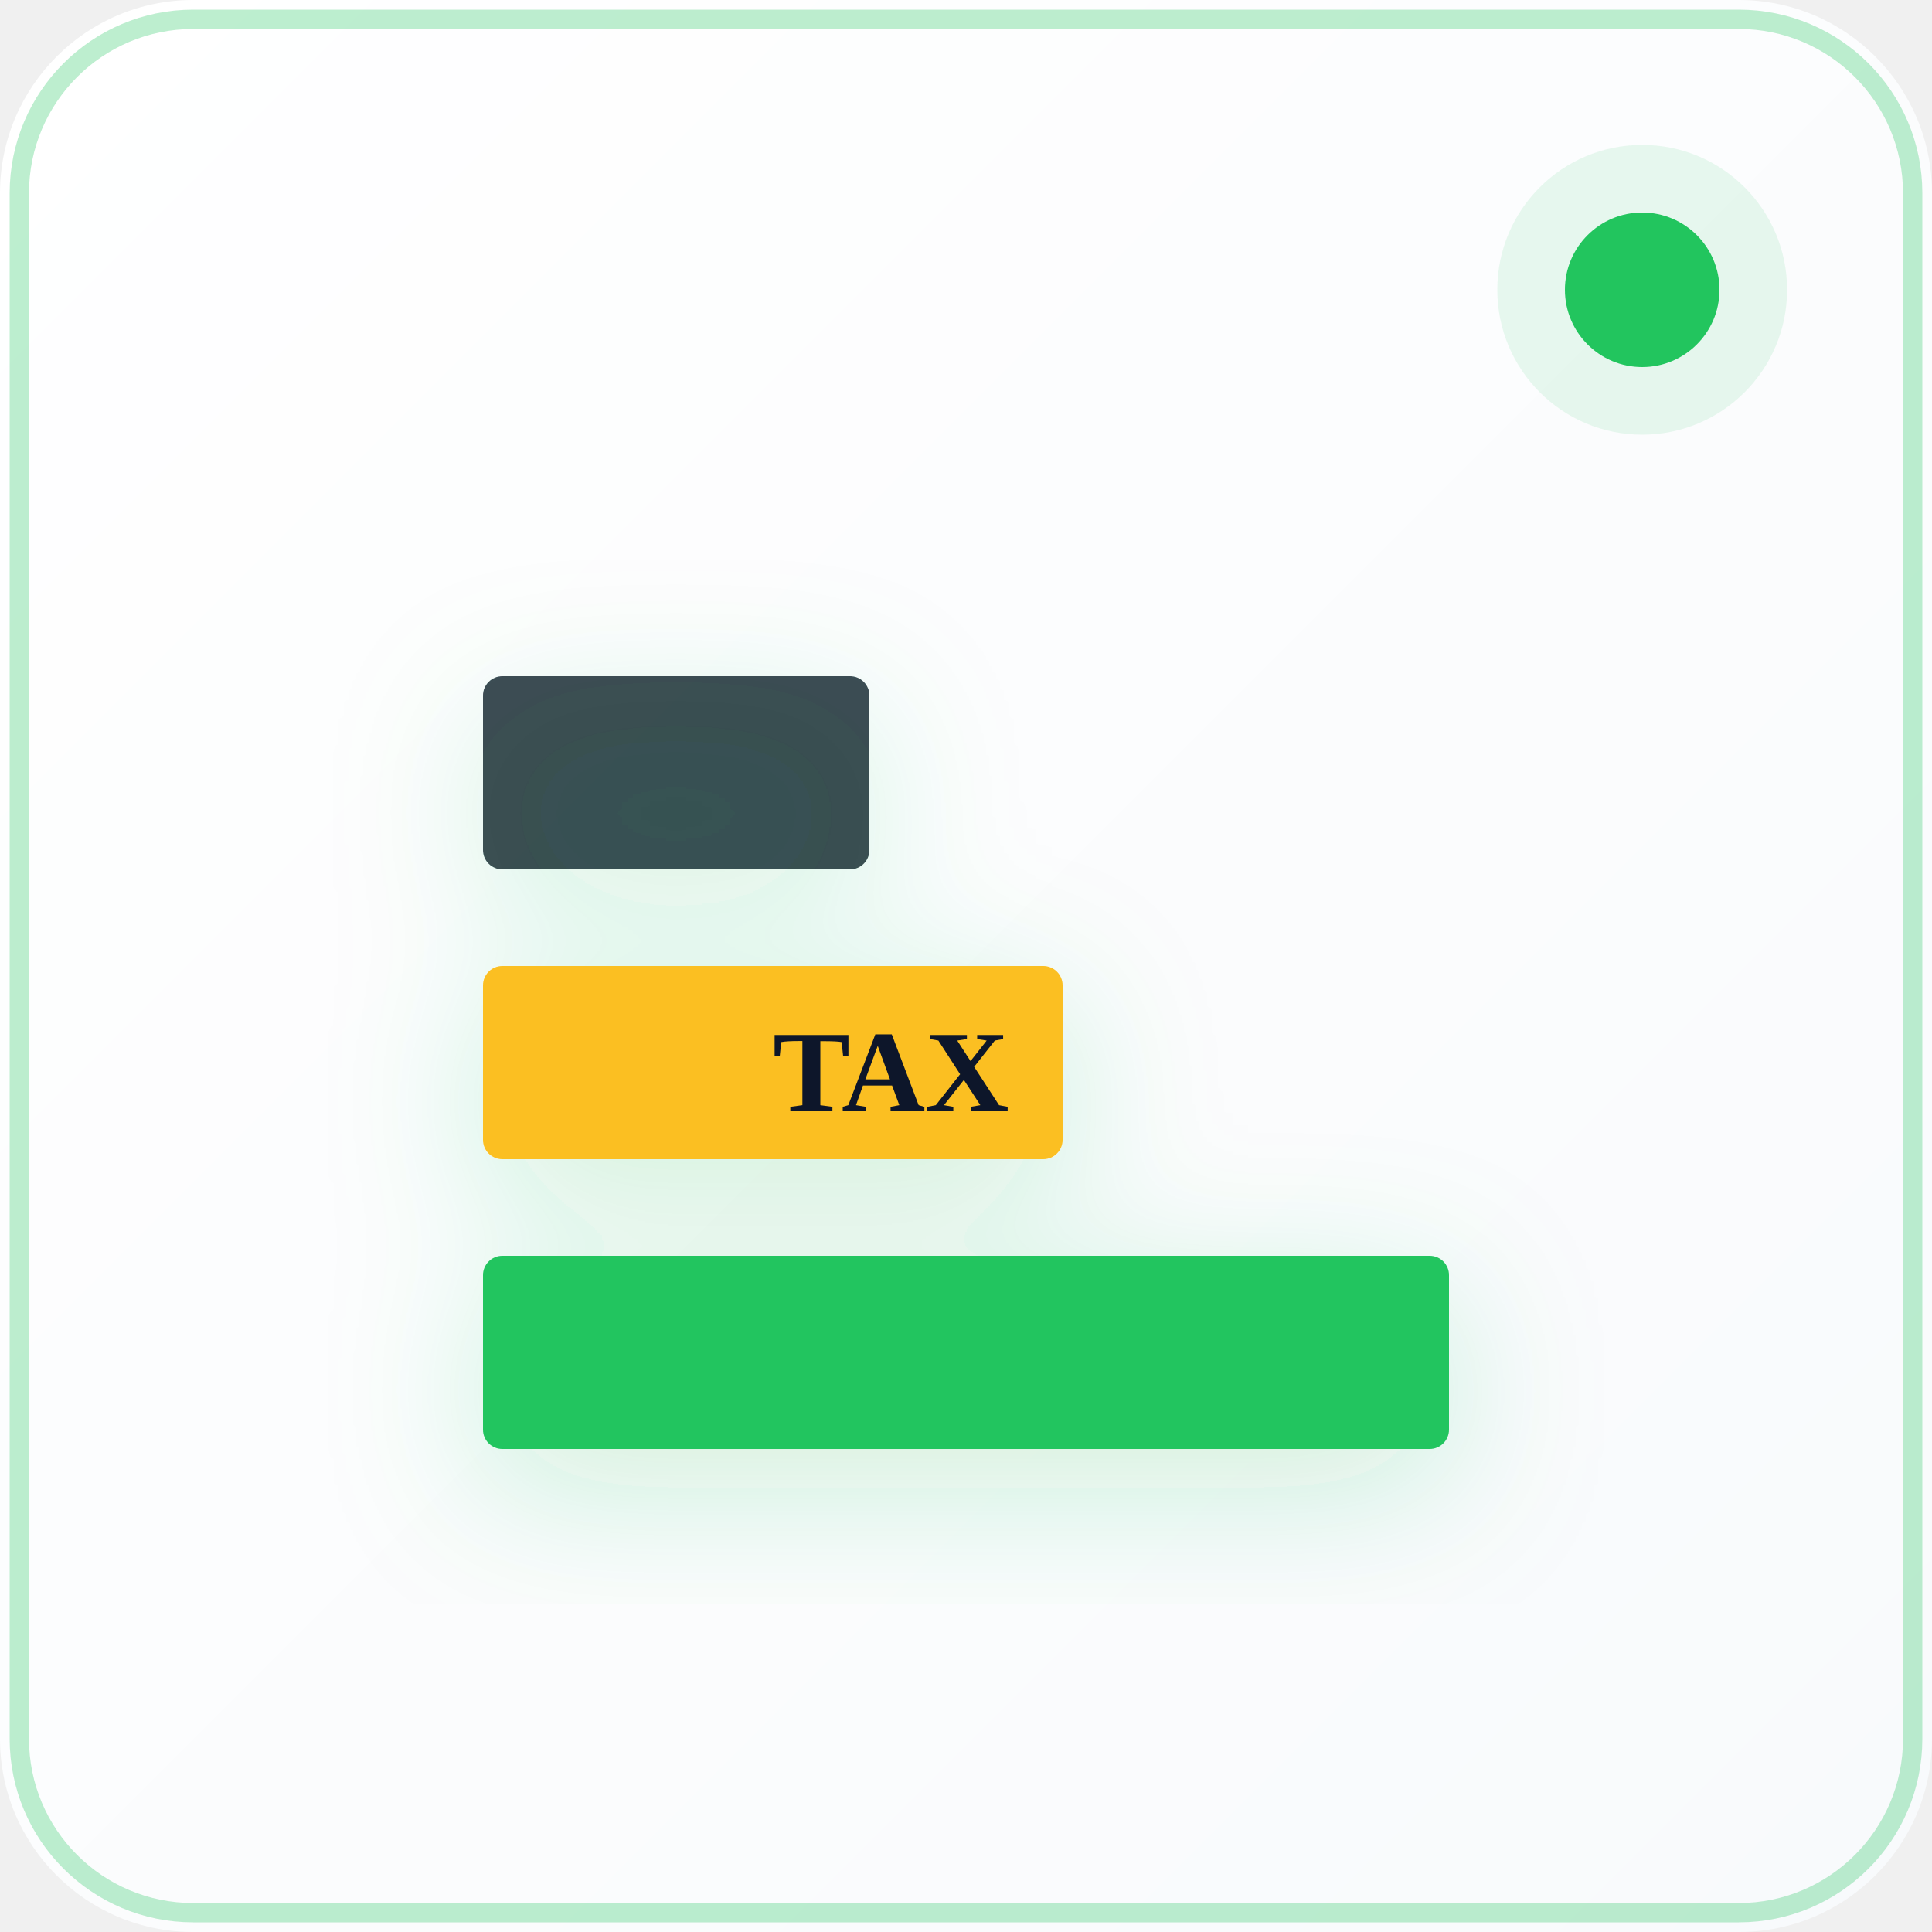
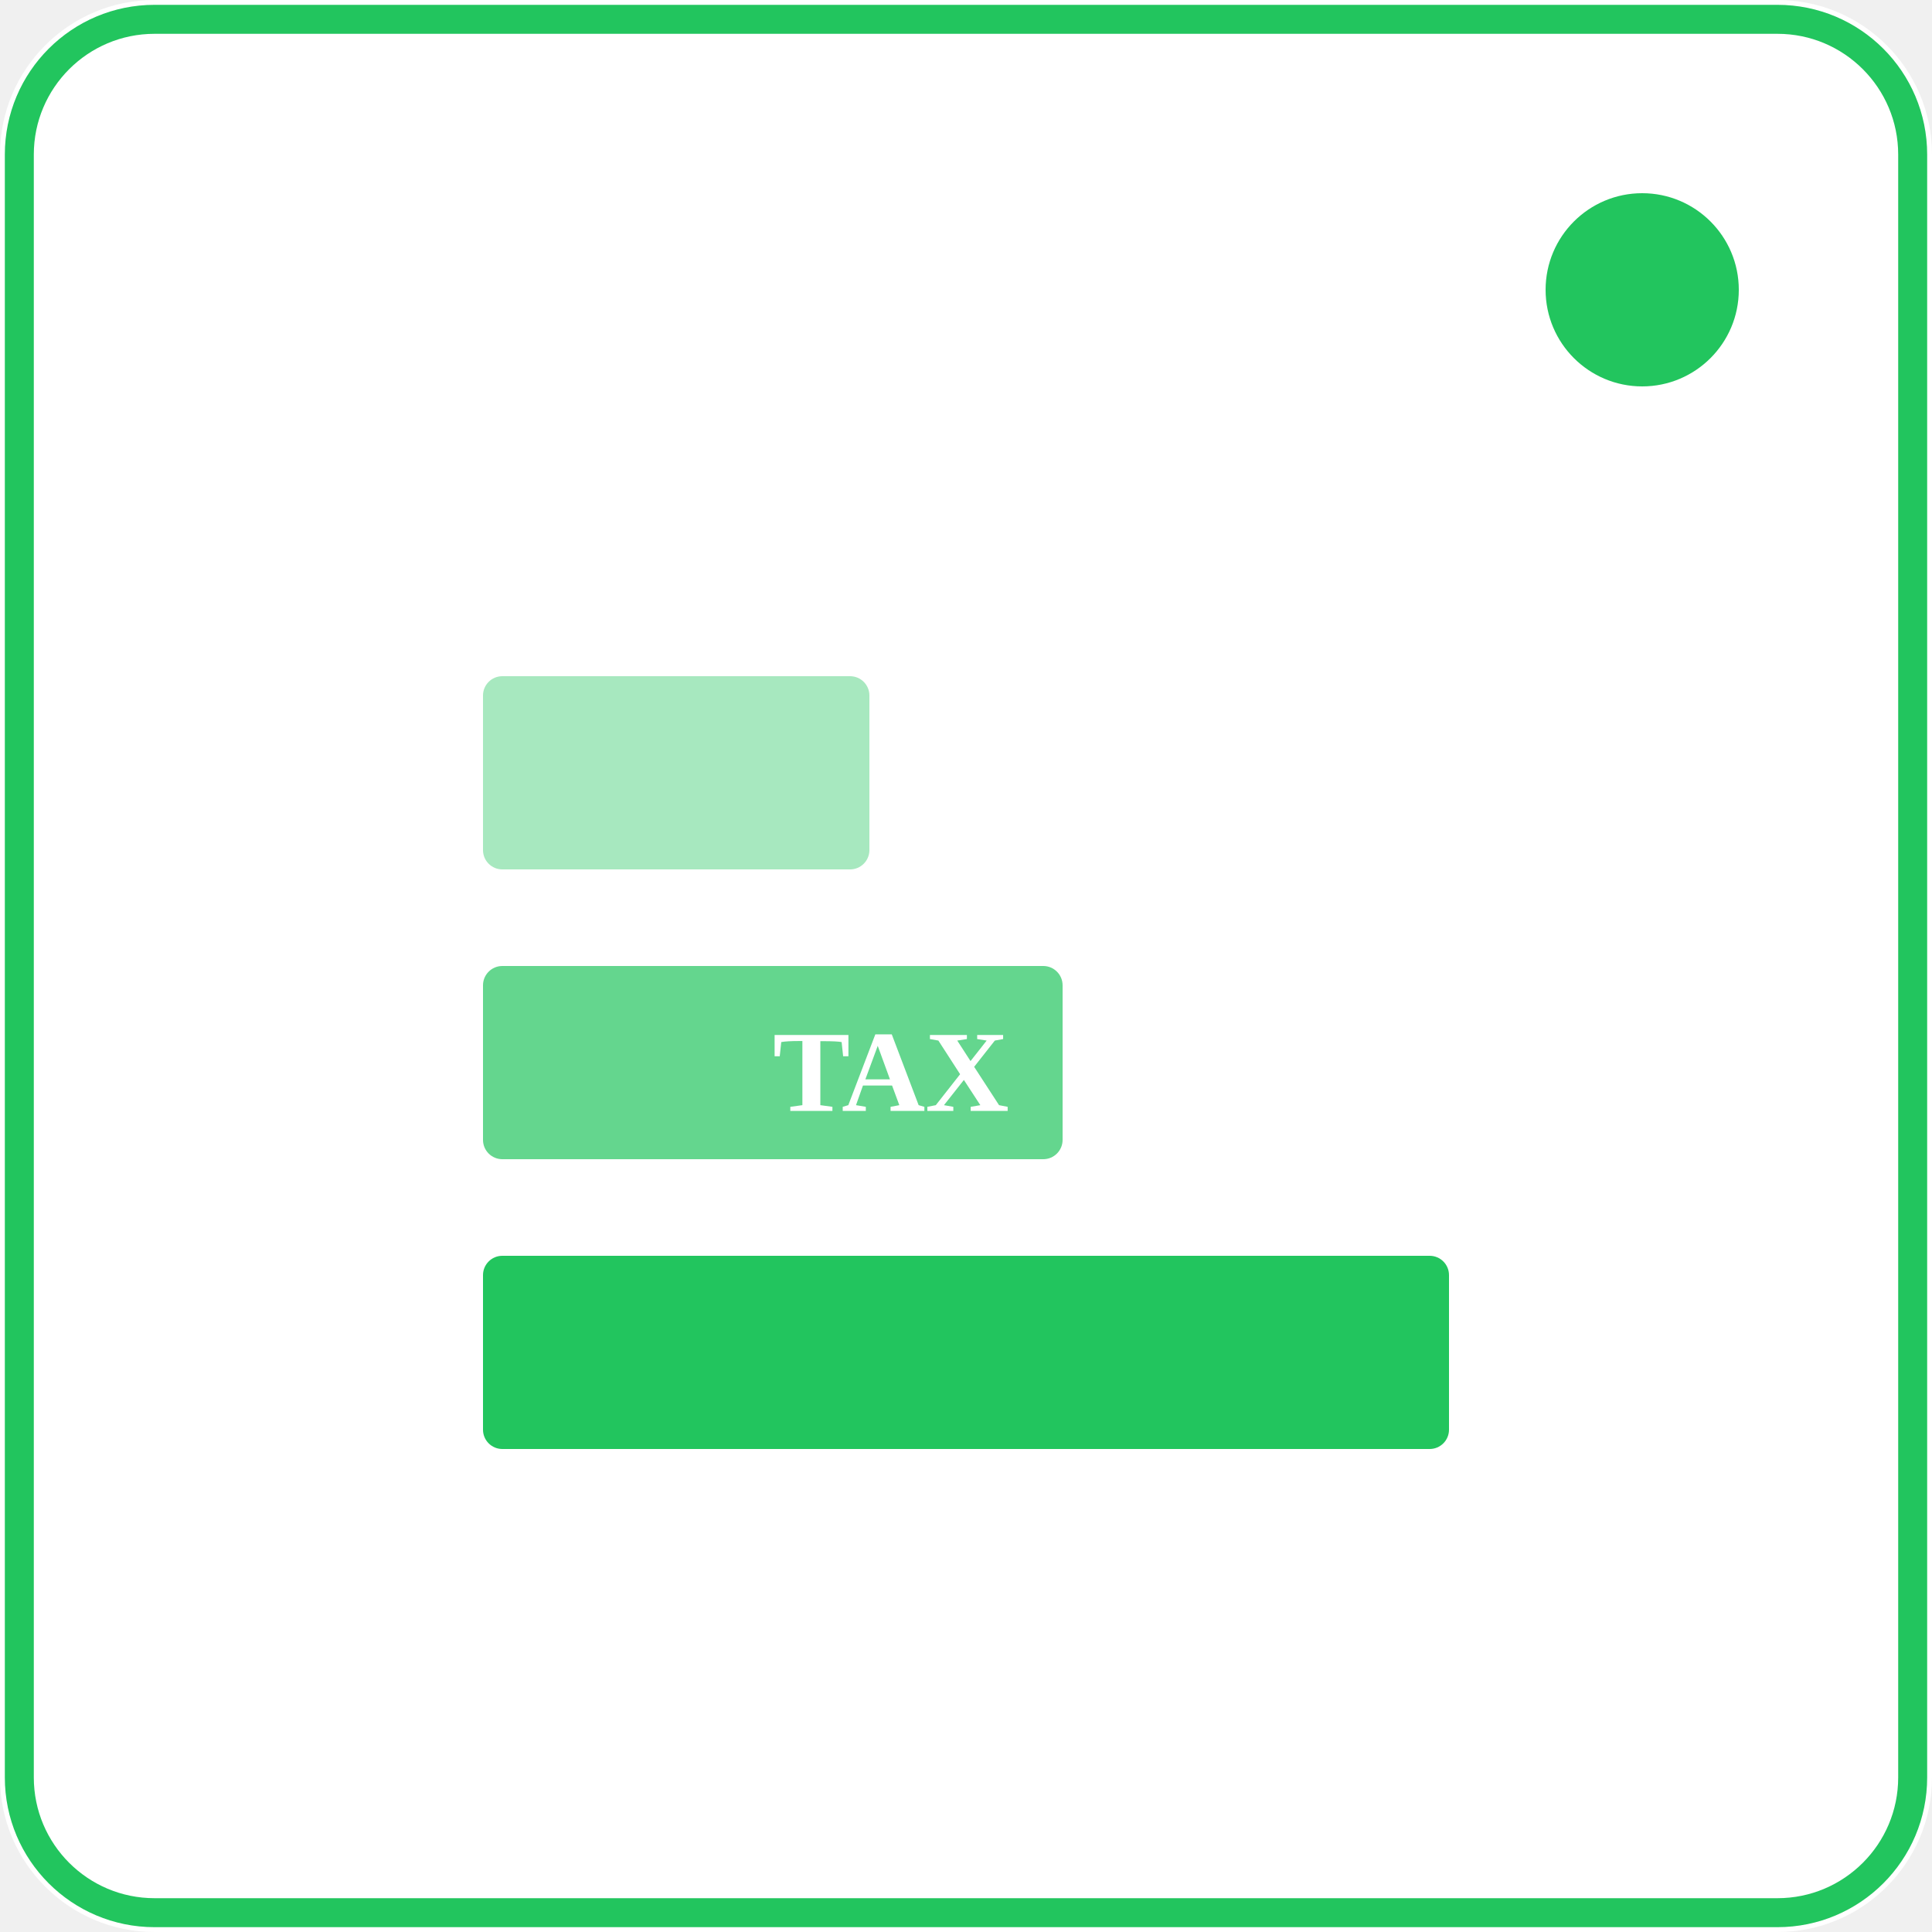
<svg xmlns="http://www.w3.org/2000/svg" viewBox="0 0 200 200">
-   <defs>
-     <linearGradient id="bgGrad" x1="0%" y1="0%" x2="100%" y2="100%">
-       <stop offset="0%" style="stop-color:#FFFFFF;stop-opacity:1" />
-       <stop offset="100%" style="stop-color:#F8FAFC;stop-opacity:1" />
-     </linearGradient>
-     <filter id="glow">
-       <feGaussianBlur stdDeviation="2" result="coloredBlur" />
-       <feMerge>
-         <feMergeNode in="coloredBlur" />
-         <feMergeNode in="SourceGraphic" />
-       </feMerge>
-     </filter>
-     <filter id="shadow" x="-20%" y="-20%" width="140%" height="140%">
-       <feDropShadow dx="0" dy="4" stdDeviation="8" flood-color="#22C55E" flood-opacity="0.2" />
-     </filter>
-   </defs>
-   <rect width="200" height="200" fill="url(#bgGrad)" rx="20" />
-   <rect x="2" y="2" width="196" height="196" fill="none" stroke="#22C55E" stroke-width="2" rx="18" opacity="0.3" />
-   <g transform="translate(100, 100)" filter="url(#shadow)">
+   <rect width="200" height="200" fill="#FFFFFF" rx="16" />
+   <rect x="2" y="2" width="196" height="196" fill="none" stroke="#22C55E" stroke-width="3" rx="14" />
+   <g transform="translate(100, 100)">
    <rect x="-50" y="30" width="100" height="20" fill="#22C55E" rx="2" />
-     <rect x="-50" y="0" width="60" height="20" fill="#FBBF24" rx="2" />
-     <text x="-20" y="15" fill="#0F172A" font-size="12" font-weight="bold">TAX</text>
-     <rect x="-50" y="-30" width="40" height="20" fill="#0F172A" rx="2" opacity="0.8" />
+     <rect x="-50" y="0" width="60" height="20" fill="#22C55E" rx="2" opacity="0.7" />
+     <text x="-20" y="15" fill="white" font-size="12" font-weight="bold">TAX</text>
+     <rect x="-50" y="-30" width="40" height="20" fill="#22C55E" rx="2" opacity="0.4" />
  </g>
-   <circle cx="170" cy="30" r="15" fill="#22C55E" opacity="0.1" />
-   <circle cx="170" cy="30" r="8" fill="#22C55E" />
+   <circle cx="170" cy="30" r="10" fill="#22C55E" />
</svg>
